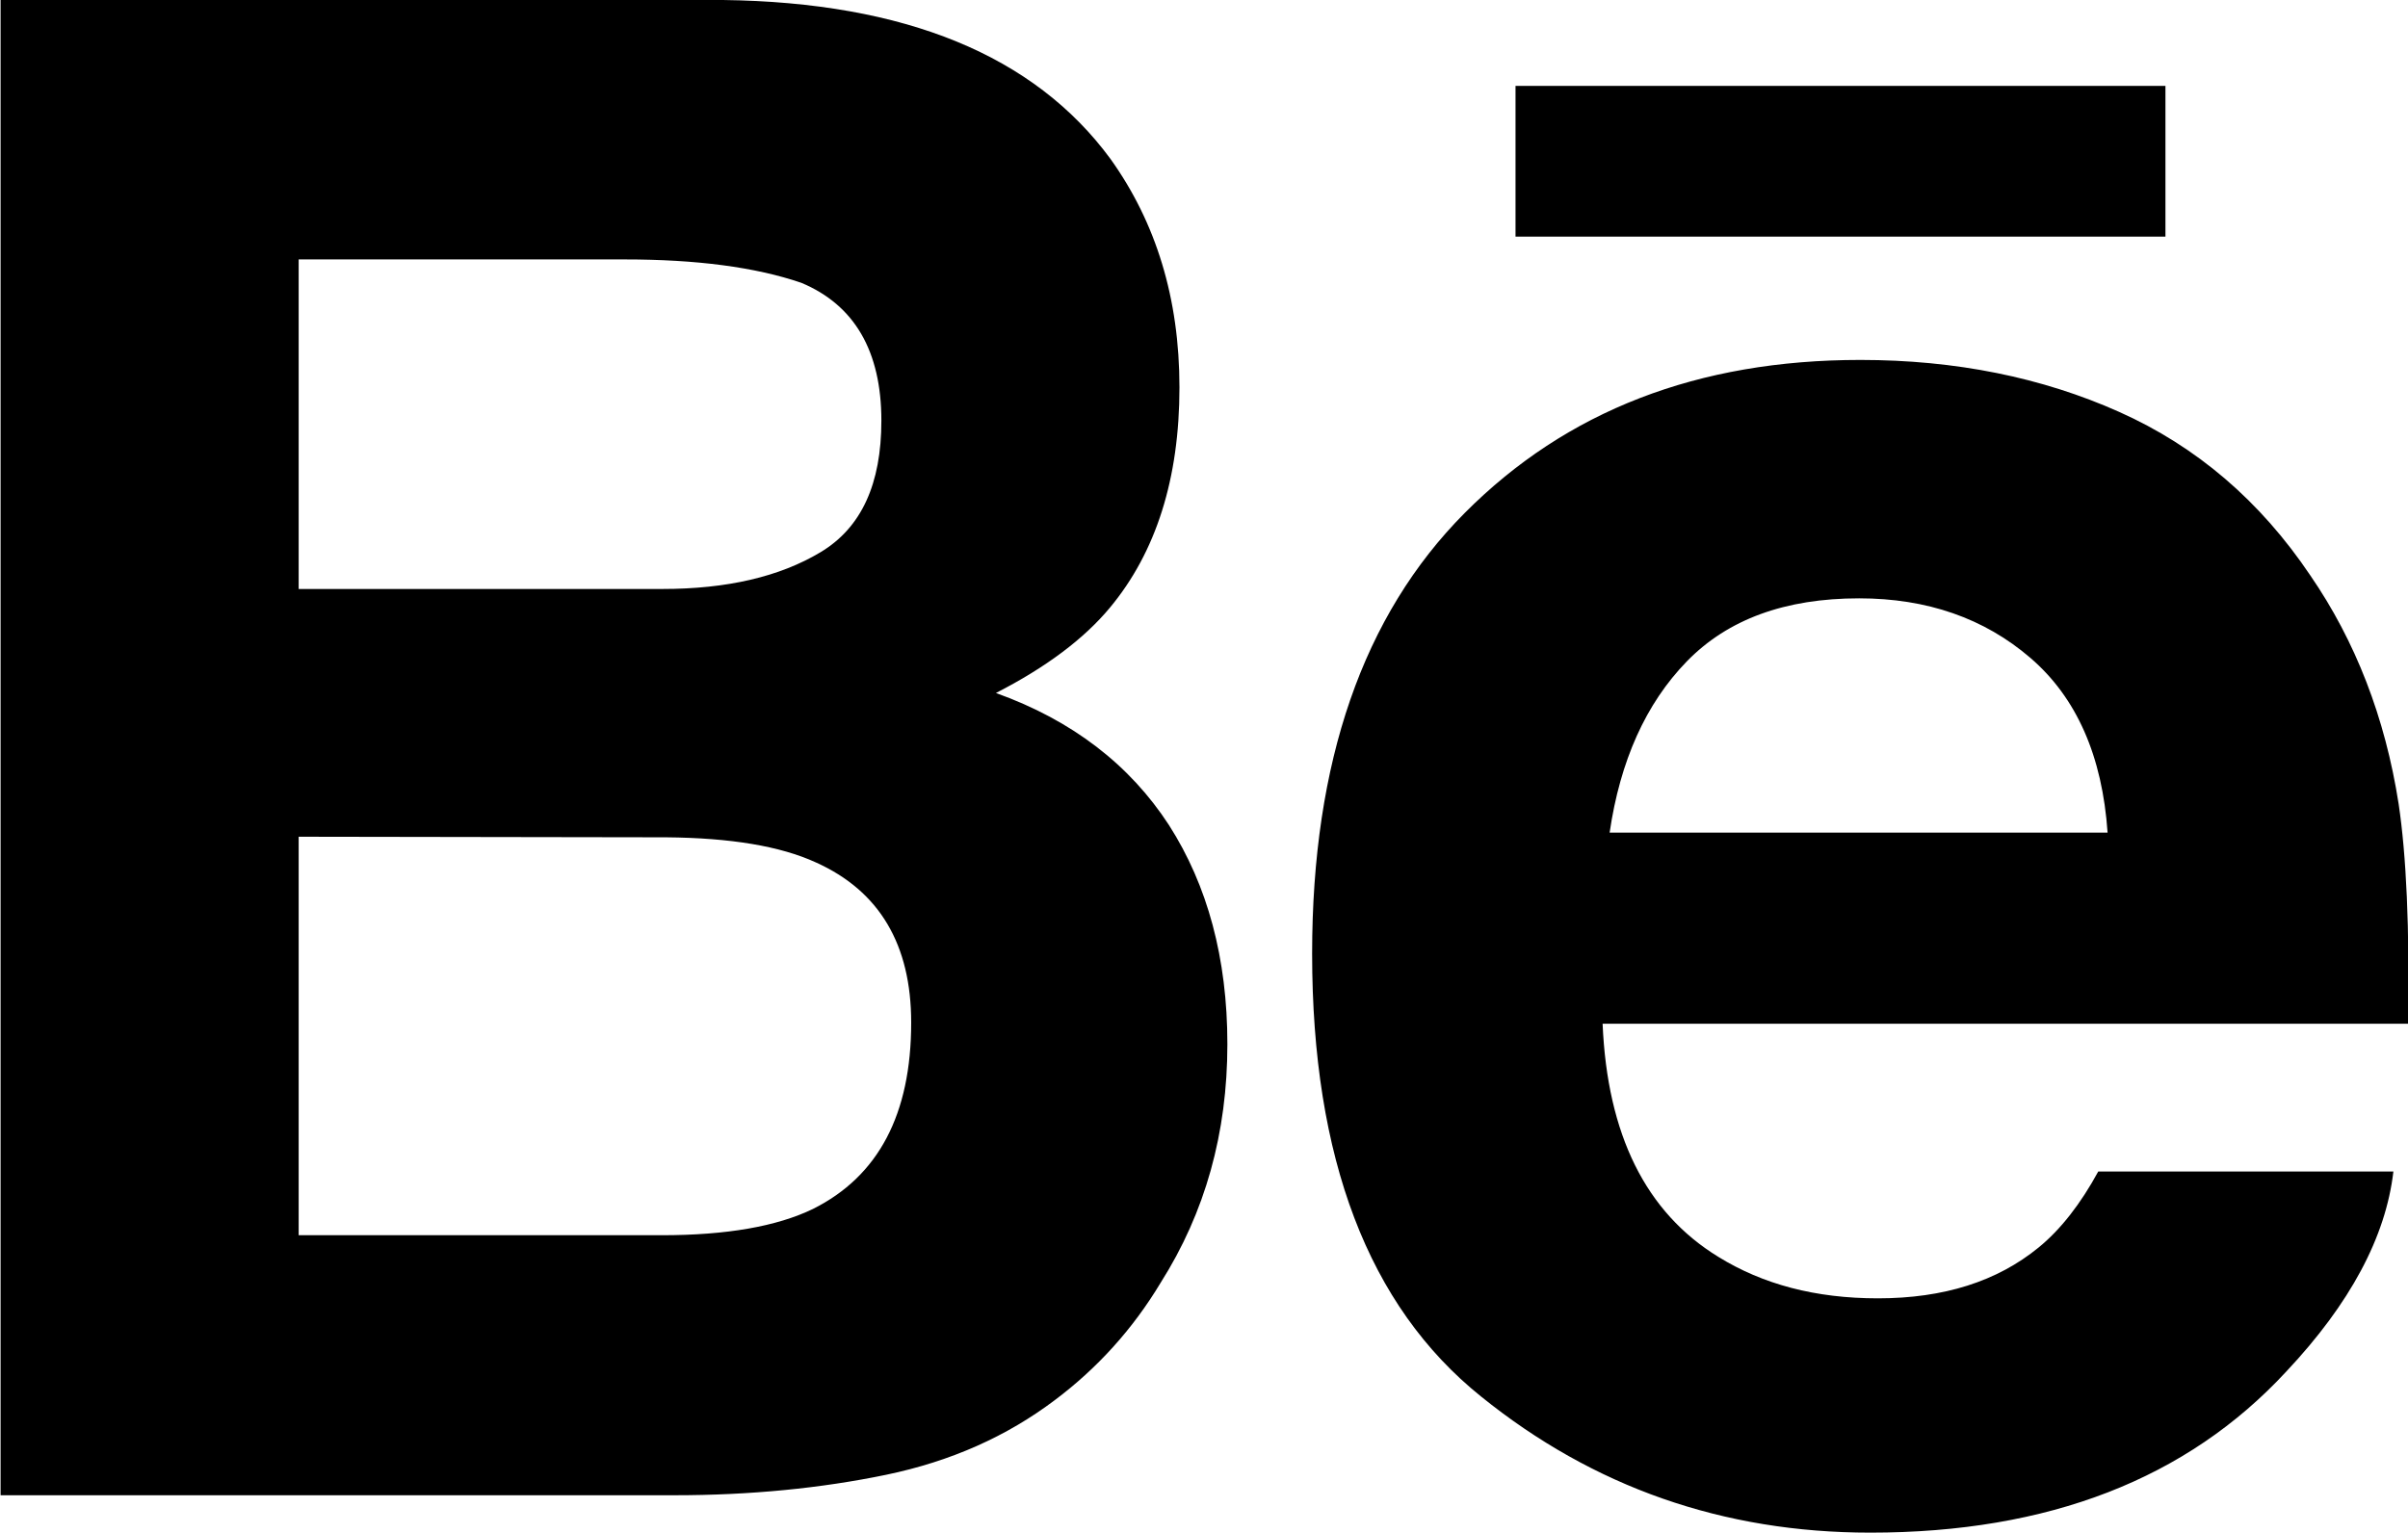
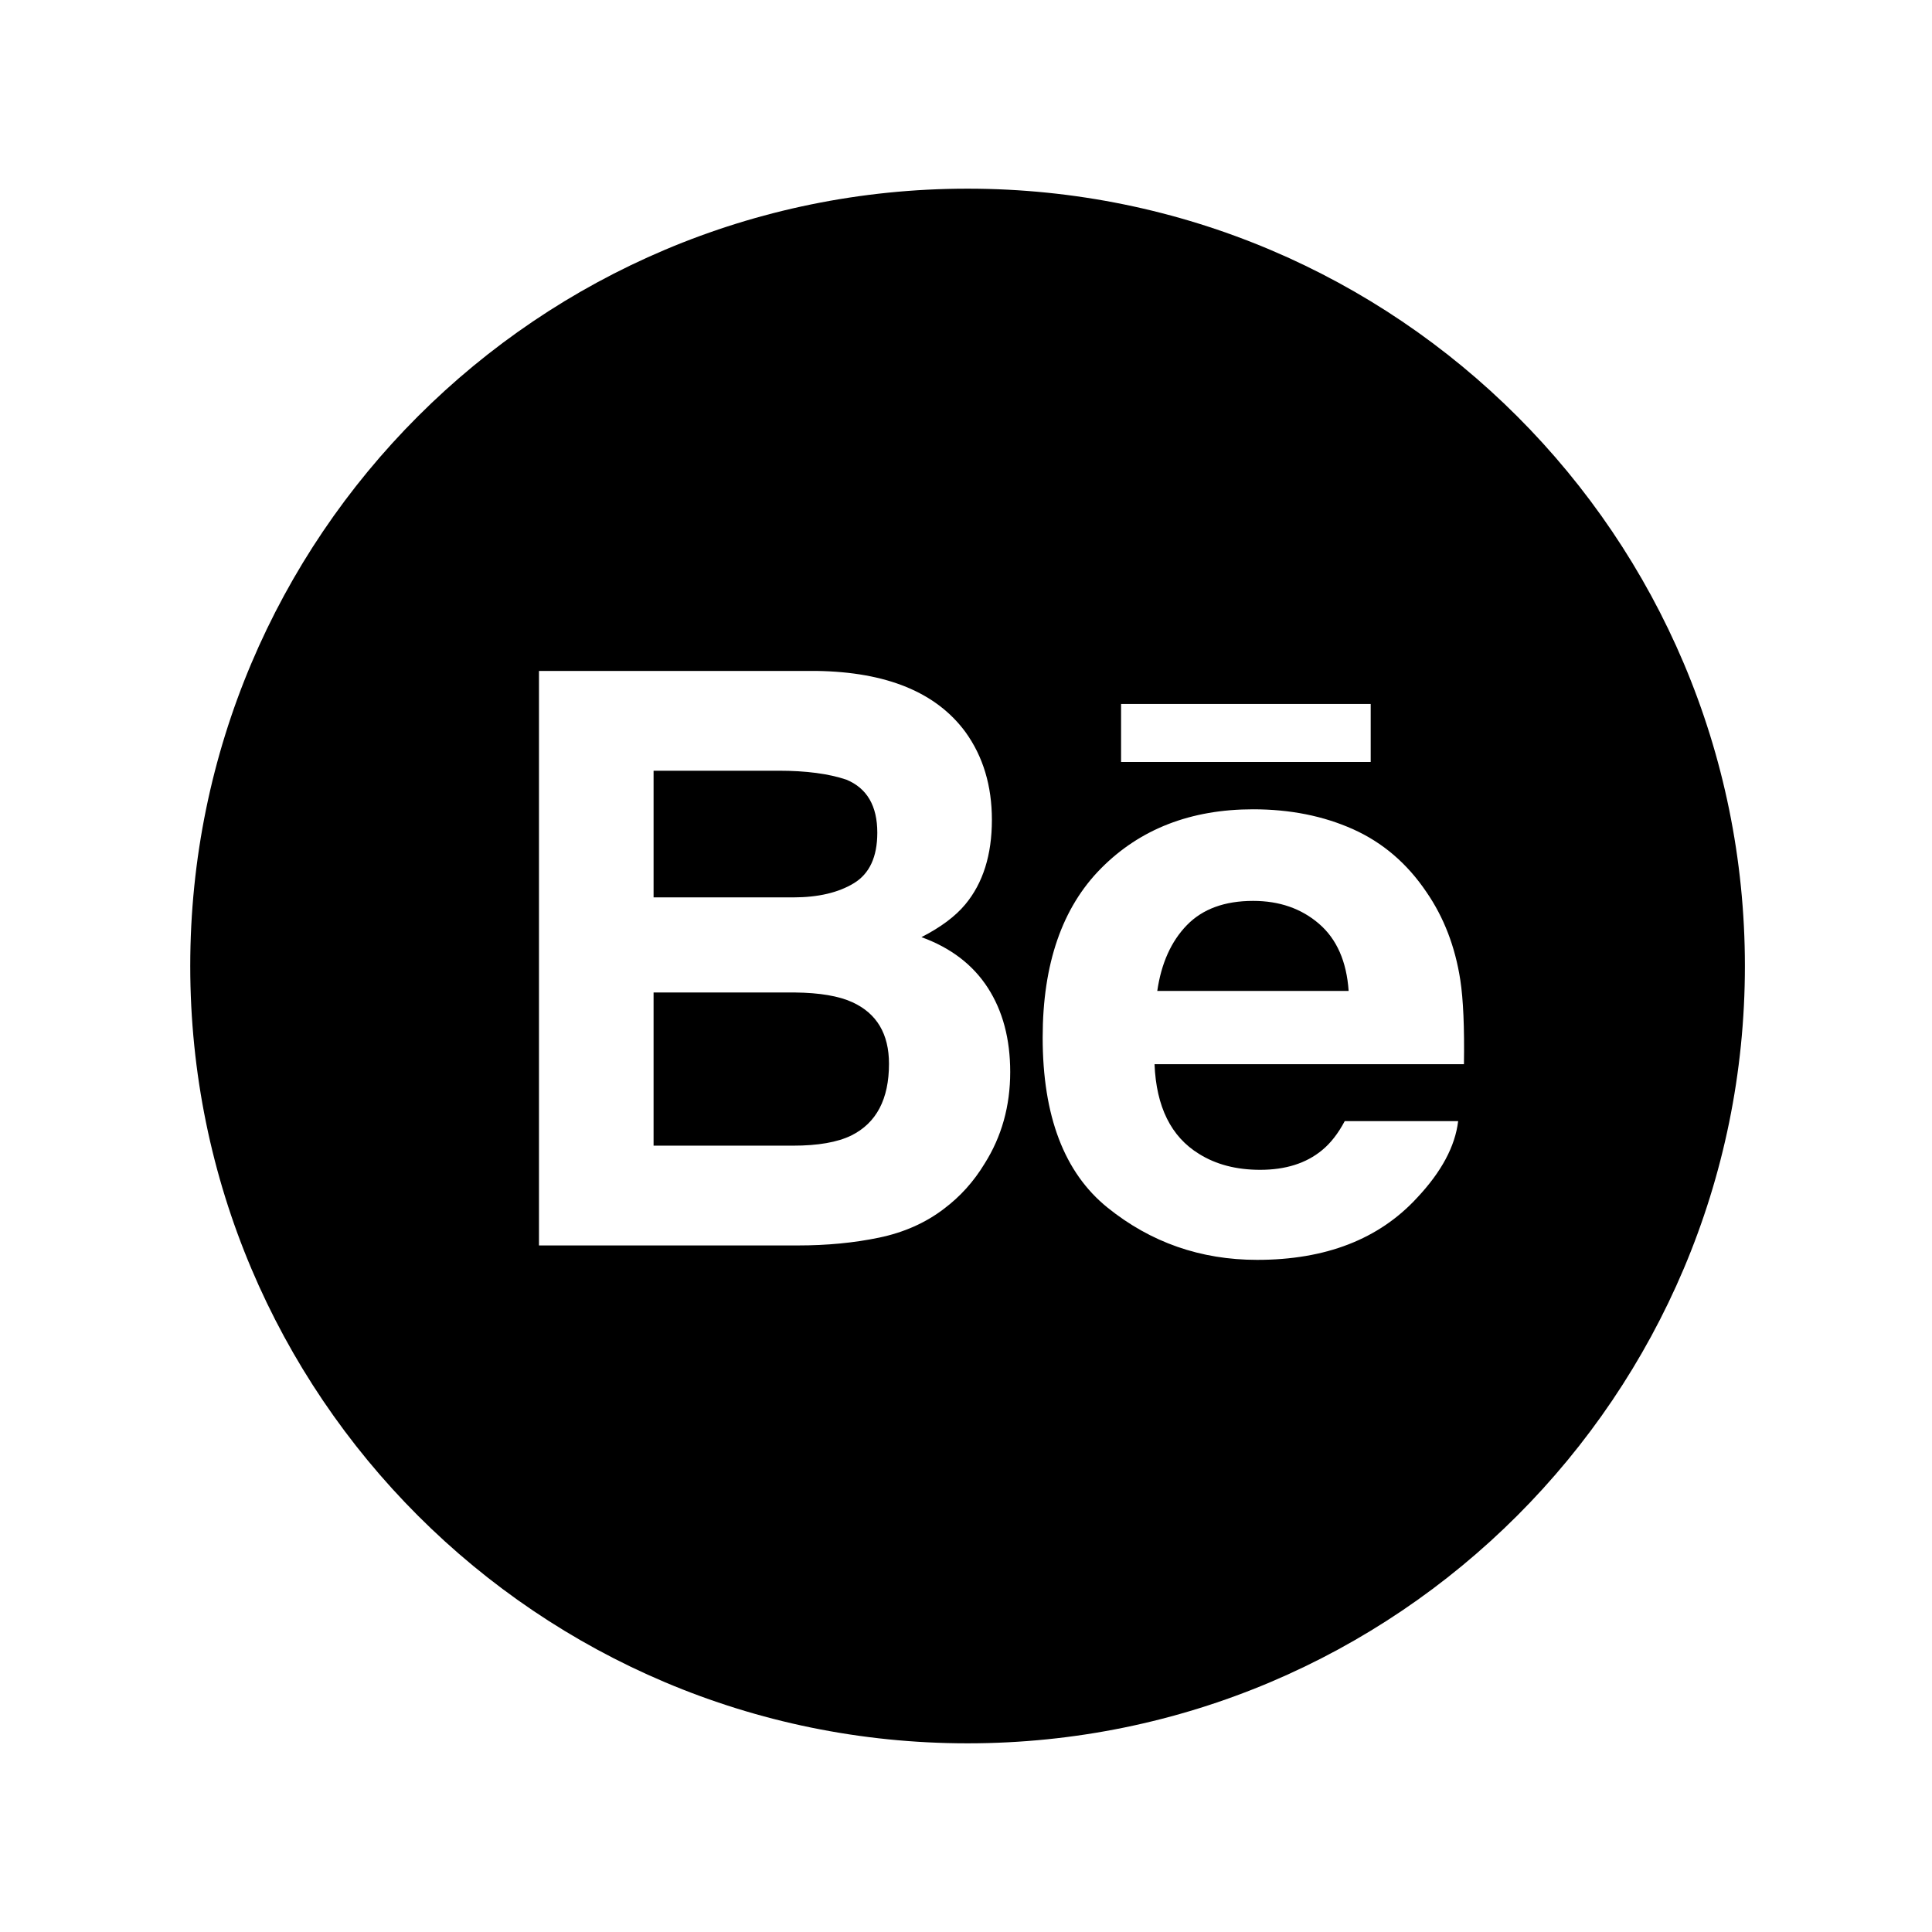
- <svg xmlns="http://www.w3.org/2000/svg" viewBox="-113.8 167 412 262.3" enable-background="new -113.8 167 412 262.3">
-   <path d="M76.2 194.2c7.8 10.9 11.8 23.9 11.8 39.1 0 15.6-4 28.2-11.9 37.7-4.4 5.3-10.9 10.2-19.5 14.6 13.1 4.7 22.9 12.3 29.6 22.6 6.6 10.3 10 22.8 10 37.5 0 15.2-3.8 28.8-11.4 40.8-4.8 8-10.9 14.7-18.1 20.1-8.2 6.2-17.8 10.5-28.9 12.8-11.1 2.3-23.2 3.5-36.2 3.5h-115.3v-255.9h123.6c31.2.4 53.3 9.5 66.3 27.2zm-138.9 17.2v56.4h62.2c11.1 0 20.1-2.1 27.1-6.3s10.4-11.7 10.4-22.5c0-11.9-4.6-19.8-13.7-23.6-7.9-2.7-18-4-30.2-4h-55.8zm0 98.8v68.2h62.1c11.1 0 19.7-1.5 25.9-4.5 11.2-5.6 16.8-16.2 16.8-31.9 0-13.3-5.4-22.5-16.3-27.4-6.1-2.8-14.6-4.2-25.6-4.3l-62.9-.1zm311.5-72.7c13.2 5.9 24.1 15.2 32.7 28 7.7 11.2 12.8 24.3 15.1 39.1 1.3 8.7 1.9 21.2 1.6 37.6h-137.8c.8 19 7.4 32.3 19.8 39.9 7.6 4.7 16.6 7.1 27.3 7.1 11.3 0 20.4-2.9 27.5-8.7 3.8-3.1 7.2-7.5 10.2-13h50.5c-1.3 11.2-7.4 22.6-18.3 34.2-17 18.4-40.7 27.6-71.2 27.6-25.2 0-47.4-7.8-66.6-23.3-19.3-15.5-28.9-40.8-28.9-75.8 0-32.8 8.7-57.9 26.1-75.4 17.4-17.5 39.9-26.2 67.7-26.2 16.3 0 31.1 3 44.3 8.9zm-74 42.7c-7 7.2-11.4 17-13.2 29.3h85.2c-.9-13.1-5.3-23.1-13.2-29.9-7.9-6.8-17.7-10.2-29.3-10.2-12.7 0-22.5 3.6-29.5 10.8zm81.9-98.5h-111.2v25.8h111.2v-25.8z" />
+ <svg xmlns="http://www.w3.org/2000/svg" width="512" height="512" viewBox="0 0 512 512">
+   <path d="M235.591 281.921c0 9.365-3.334 15.7-10.005 19.005-3.677 1.792-8.817 2.686-15.418 2.686h-36.964v-40.593h37.474c6.536.071 11.604.931 15.216 2.583 6.463 2.96 9.697 8.4 9.697 16.319zm-9.283-47.875c4.123-2.513 6.186-6.972 6.186-13.375 0-7.094-2.726-11.776-8.178-14.048-4.703-1.584-10.699-2.376-17.992-2.376h-33.119v33.57h37.004c6.609 0 11.977-1.257 16.099-3.771zm236.109 21.954c0 113.771-92.229 206-206 206s-206-92.229-206-206 92.229-206 206-206 206 92.229 206 206zm-165.322-54.071h66.154v-15.376h-66.154v15.376zm-29.379 82.161c0-8.744-1.977-16.182-5.932-22.31-3.954-6.128-9.818-10.605-17.588-13.428 5.116-2.617 8.984-5.508 11.614-8.676 4.699-5.646 7.051-13.118 7.051-22.414 0-9.021-2.33-16.767-6.989-23.24-7.74-10.536-20.893-15.941-39.457-16.217h-73.578v152.25h68.602c7.734 0 14.906-.688 21.514-2.066 6.606-1.376 12.34-3.924 17.202-7.643 4.313-3.236 7.907-7.229 10.782-11.981 4.518-7.163 6.779-15.255 6.779-24.275zm119.275-24.41c-1.367-8.829-4.357-16.586-8.967-23.274-5.116-7.587-11.604-13.138-19.457-16.656-7.852-3.518-16.682-5.277-26.477-5.277-16.5 0-29.923 5.206-40.261 15.611-10.342 10.407-15.511 25.363-15.511 44.864 0 20.817 5.727 35.84 17.182 45.076 11.453 9.234 24.672 13.853 39.655 13.853 18.152 0 32.272-5.475 42.358-16.424 6.482-6.888 10.119-13.67 10.912-20.345h-30.055c-1.754 3.302-3.773 5.886-6.059 7.743-4.191 3.444-9.641 5.164-16.346 5.164-6.326 0-11.733-1.41-16.229-4.236-7.393-4.544-11.317-12.461-11.773-23.756h81.998c.146-9.722-.175-17.169-.97-22.343zm-37.429-14.863c-4.694-4.047-10.514-6.071-17.463-6.071-7.555 0-13.408 2.147-17.57 6.434-4.161 4.289-6.772 10.096-7.841 17.428h50.716c-.538-7.817-3.151-13.745-7.842-17.791z" />
</svg>
